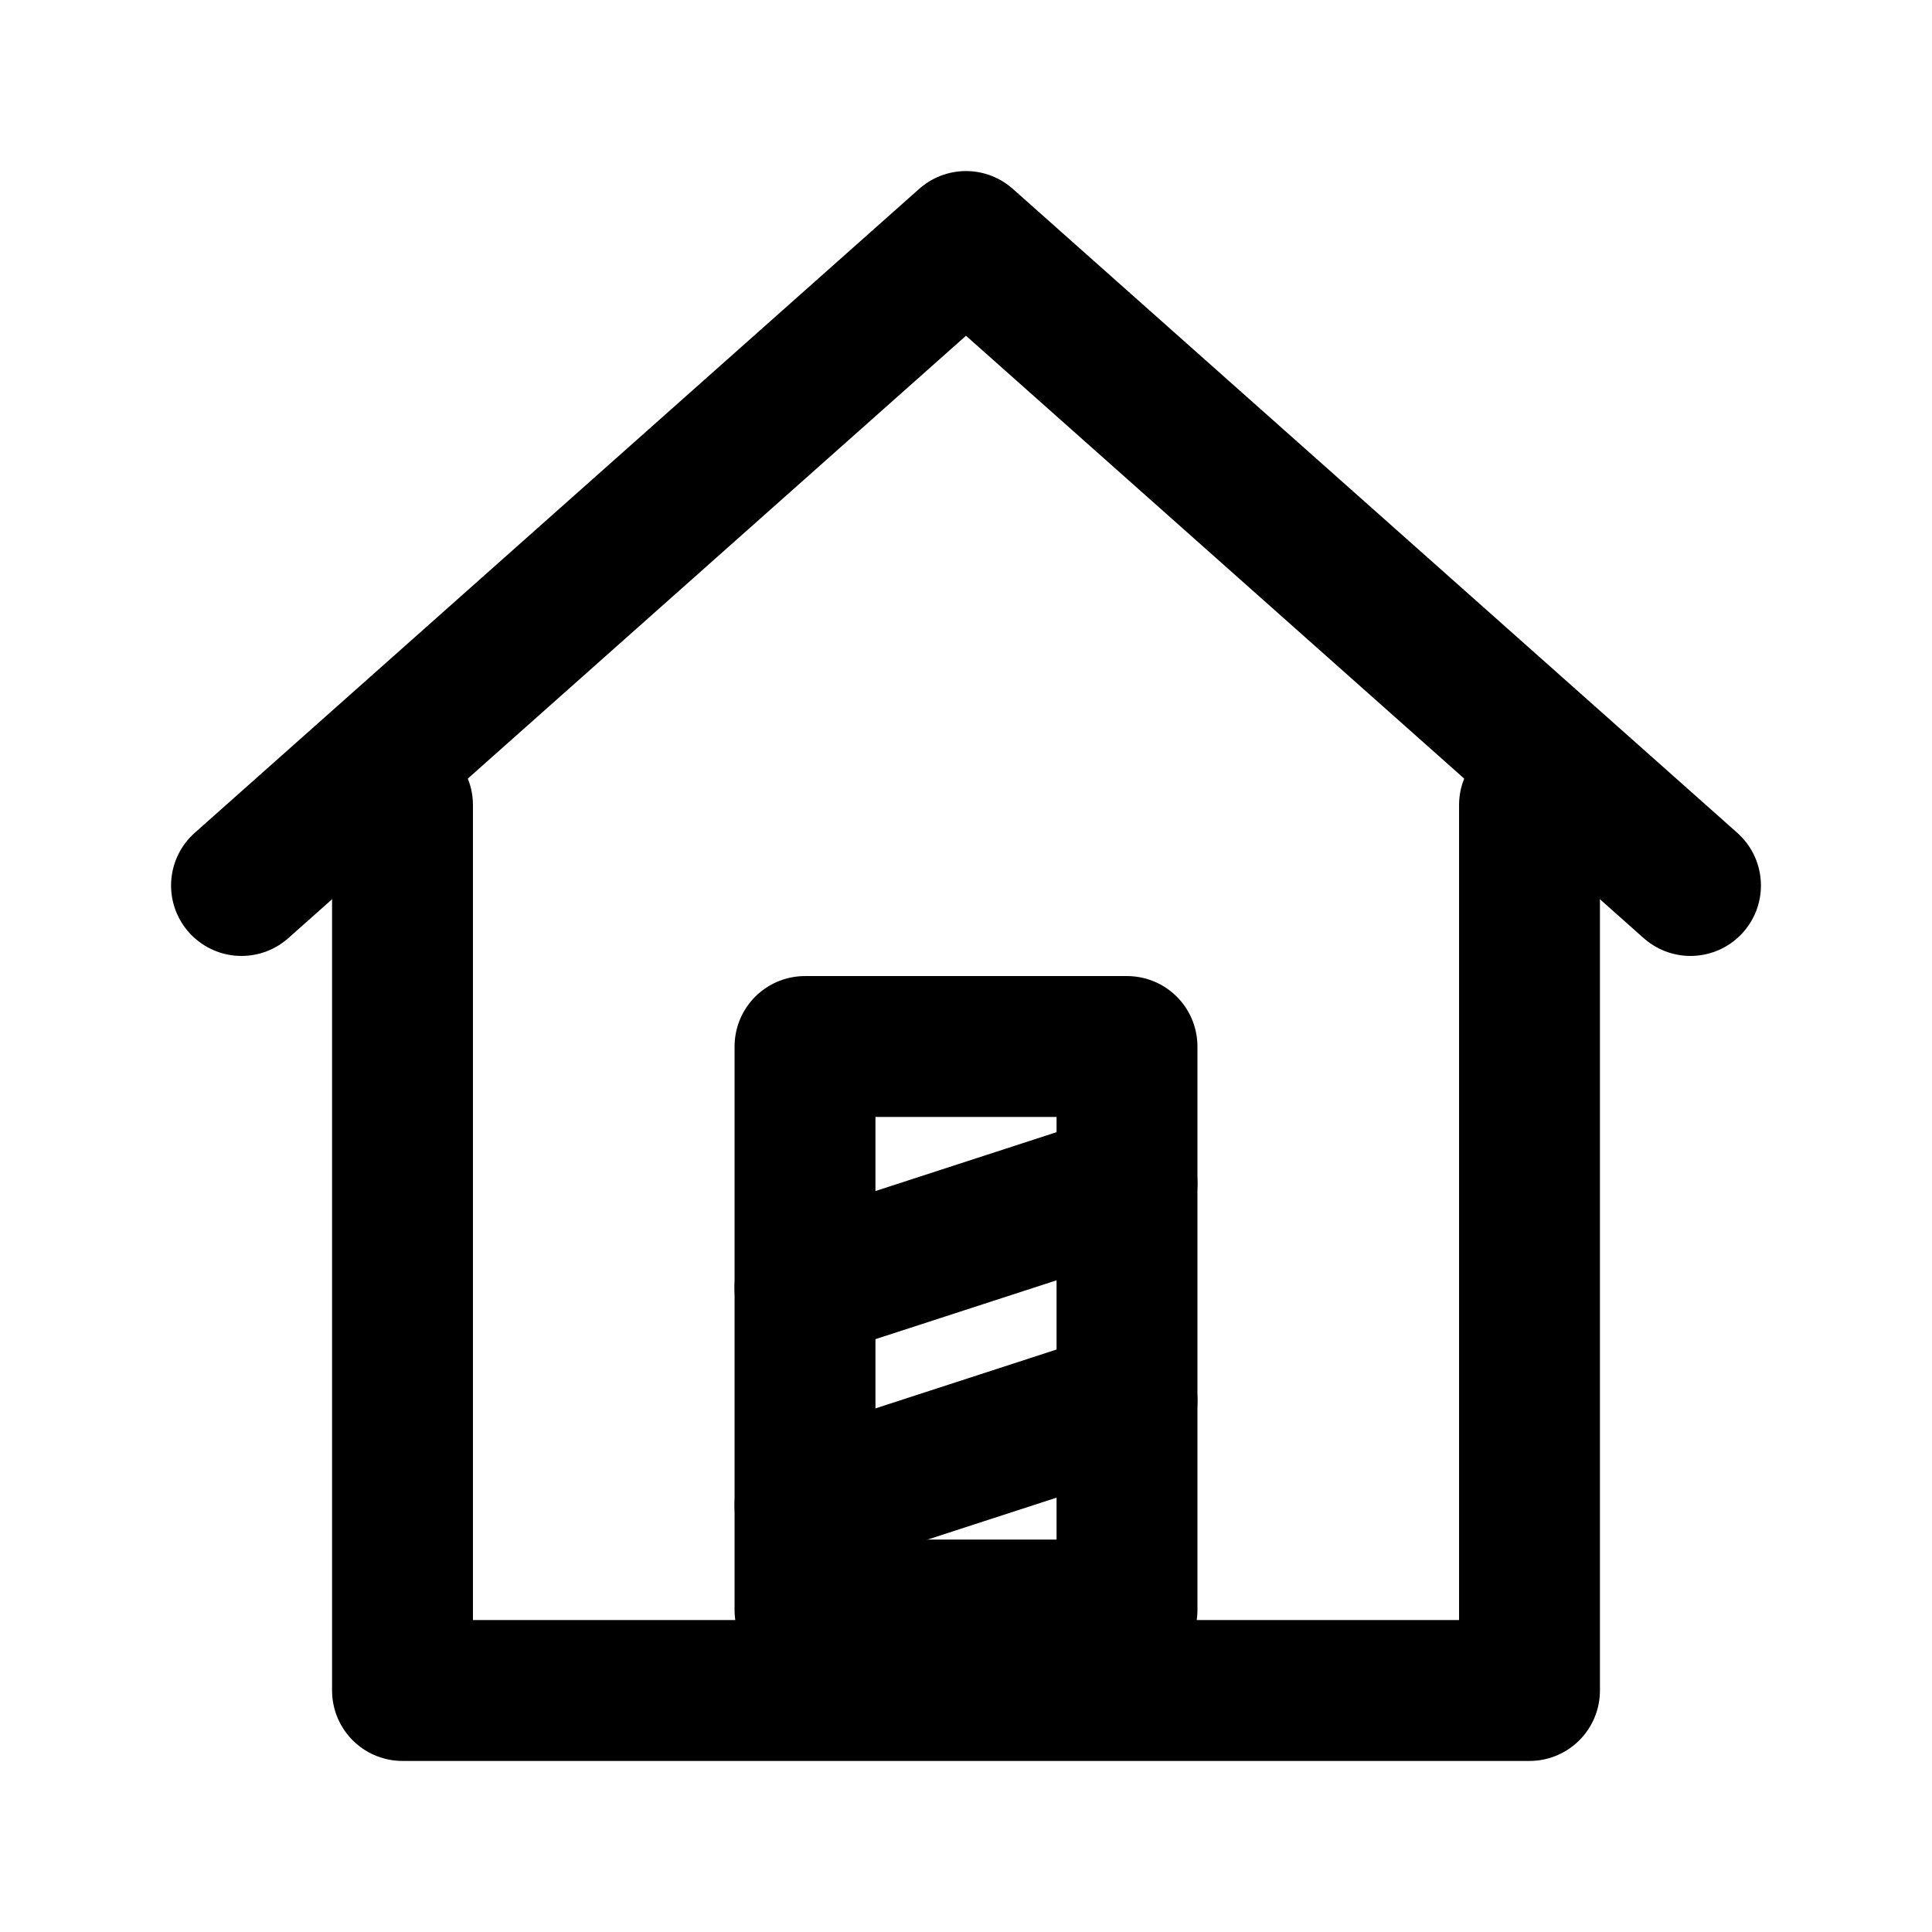
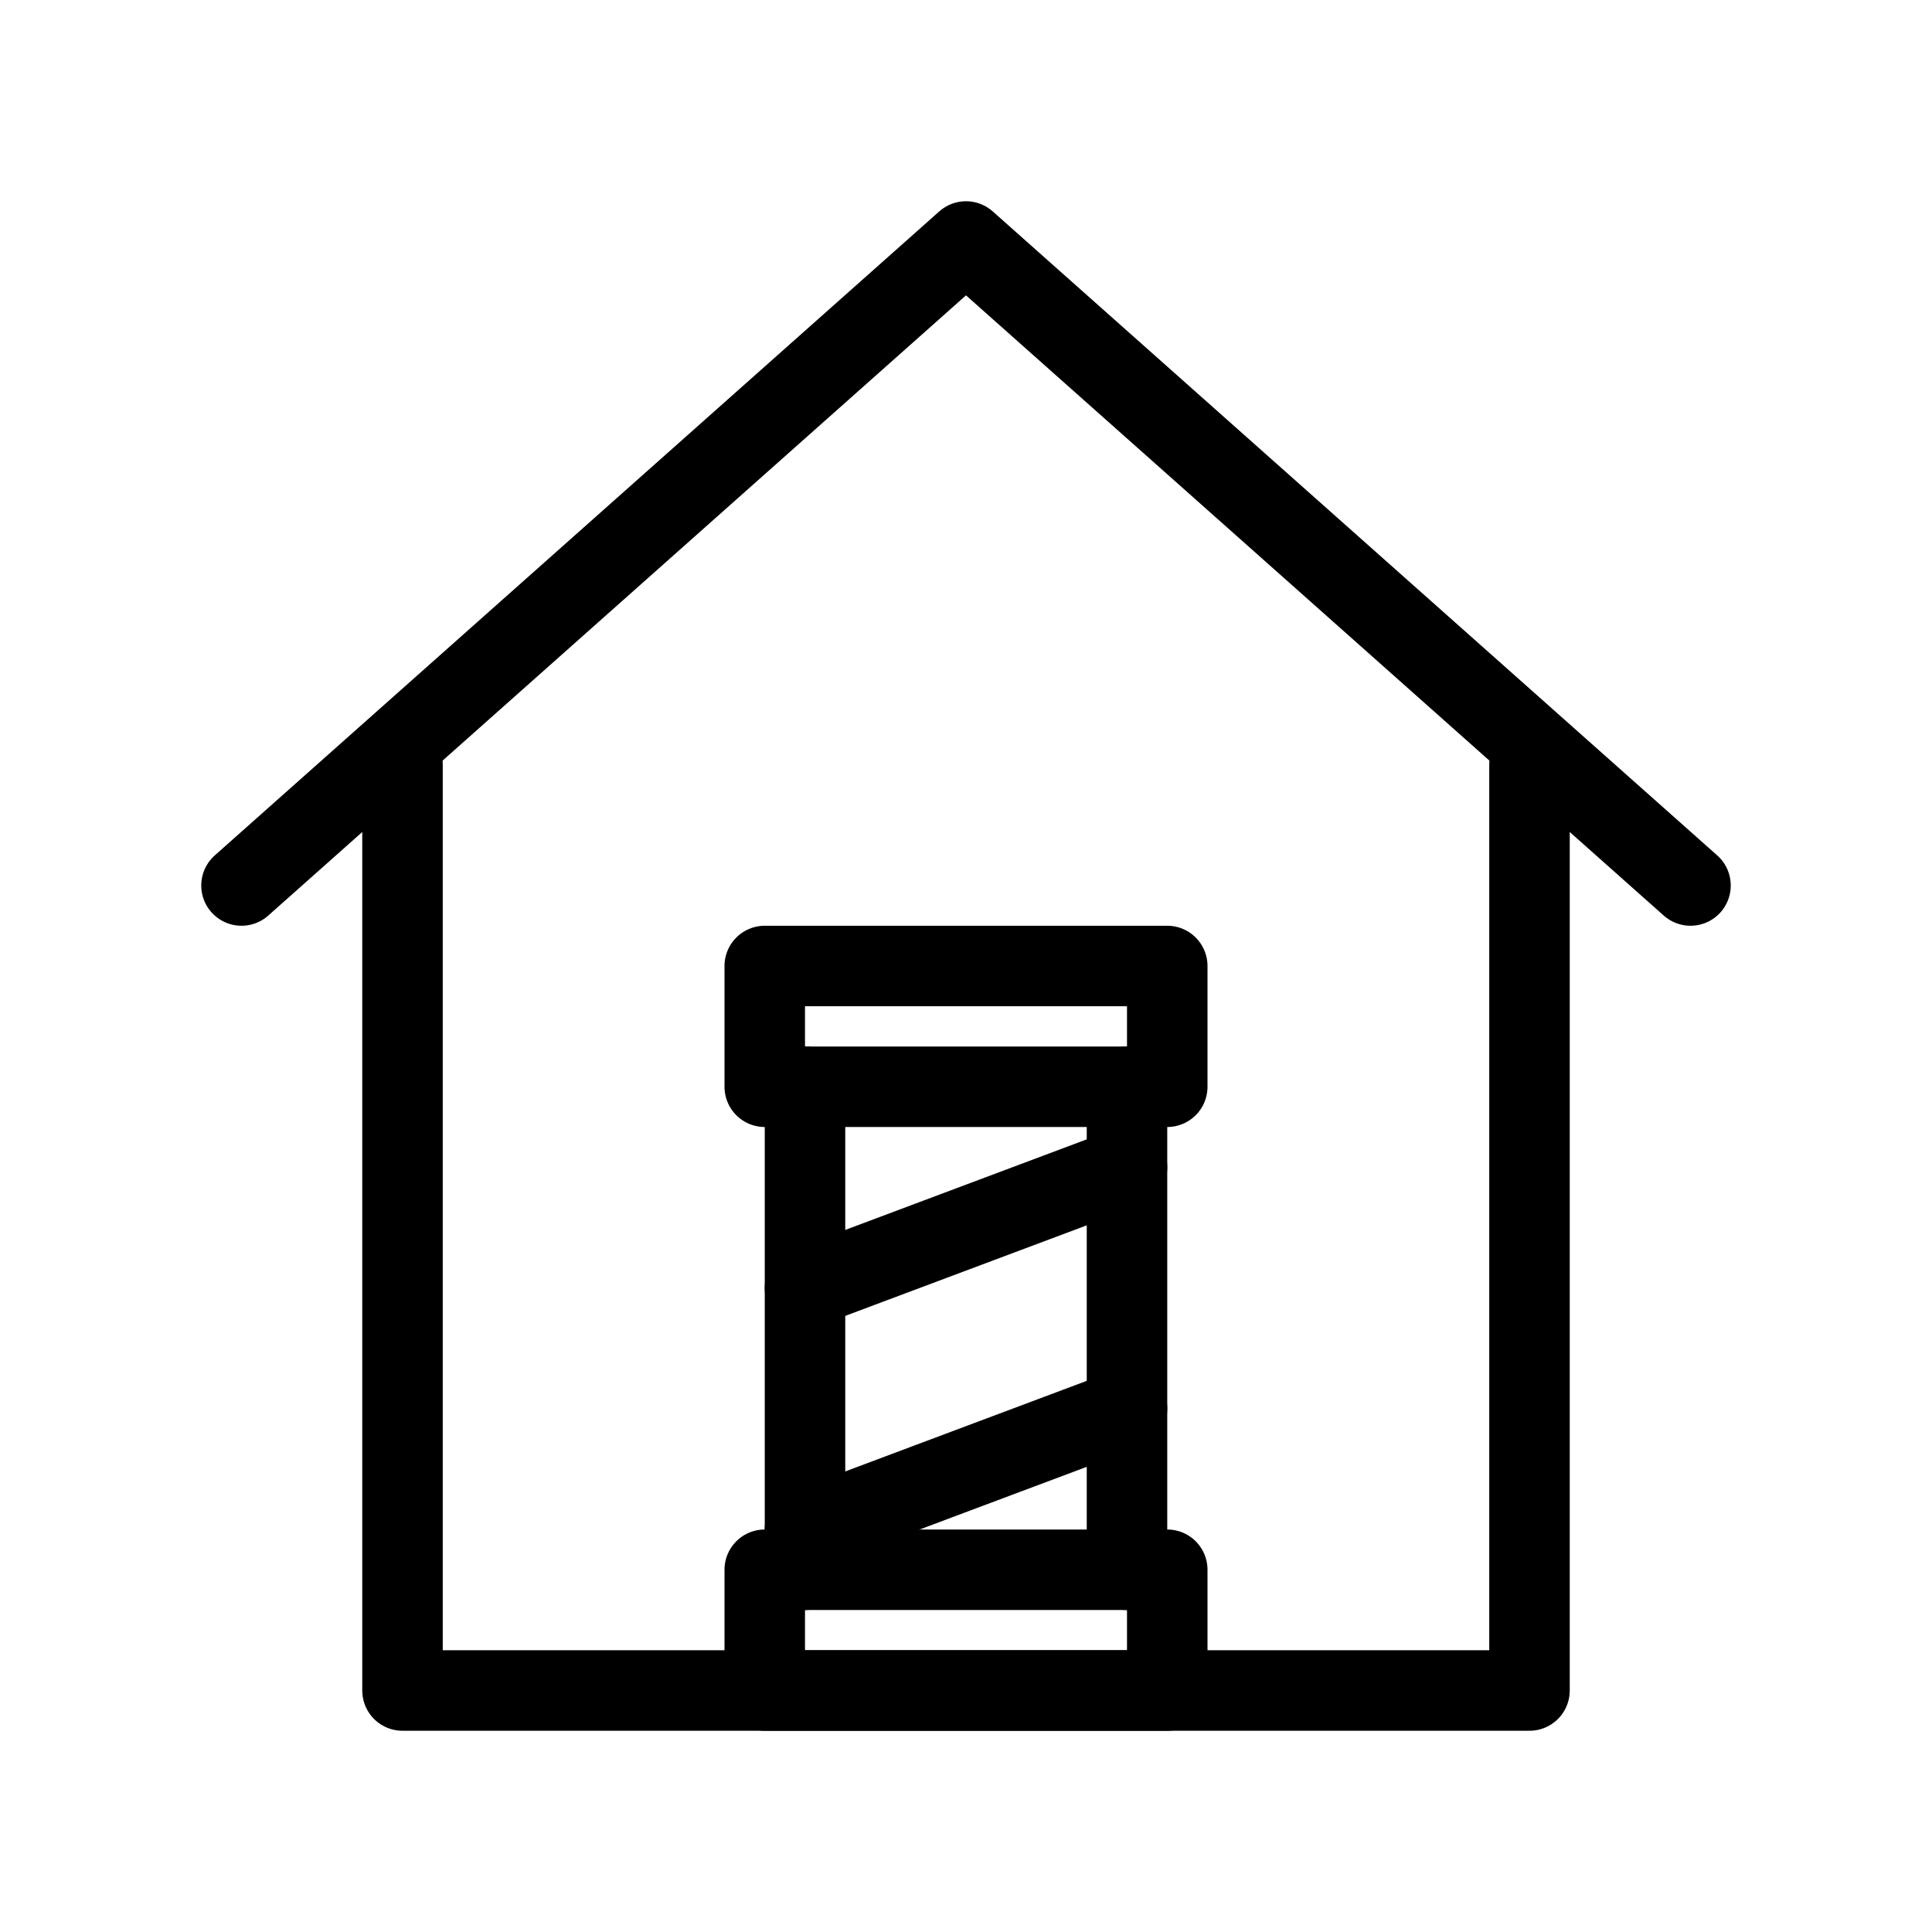
- <svg xmlns="http://www.w3.org/2000/svg" viewBox="0 0 24 24" width="24" height="24" fill="none" stroke="currentColor" stroke-width="1.75" stroke-linecap="round" stroke-linejoin="round">
+ <svg xmlns="http://www.w3.org/2000/svg" viewBox="0 0 24 24" width="24" height="24" fill="none" stroke="currentColor" stroke-width="1" stroke-linecap="round" stroke-linejoin="round">
  <path d="M3 11l9-8 9 8" />
-   <path d="M5 10v11h14V10" />
-   <path d="M10 13h4v7h-4Z" />
-   <path d="M10 16l4-1.3M10 18.7l4-1.3" />
+   <path d="M5 9.5V21h14V9.5" />
+   <path d="M9.5 12h5v1.5h-5ZM9.5 19.5h5V21h-5Z" />
+   <path d="M10 13.5v6M14 13.5v6" />
+   <path d="M10 16l4-1.5M10 19l4-1.5" />
</svg>
